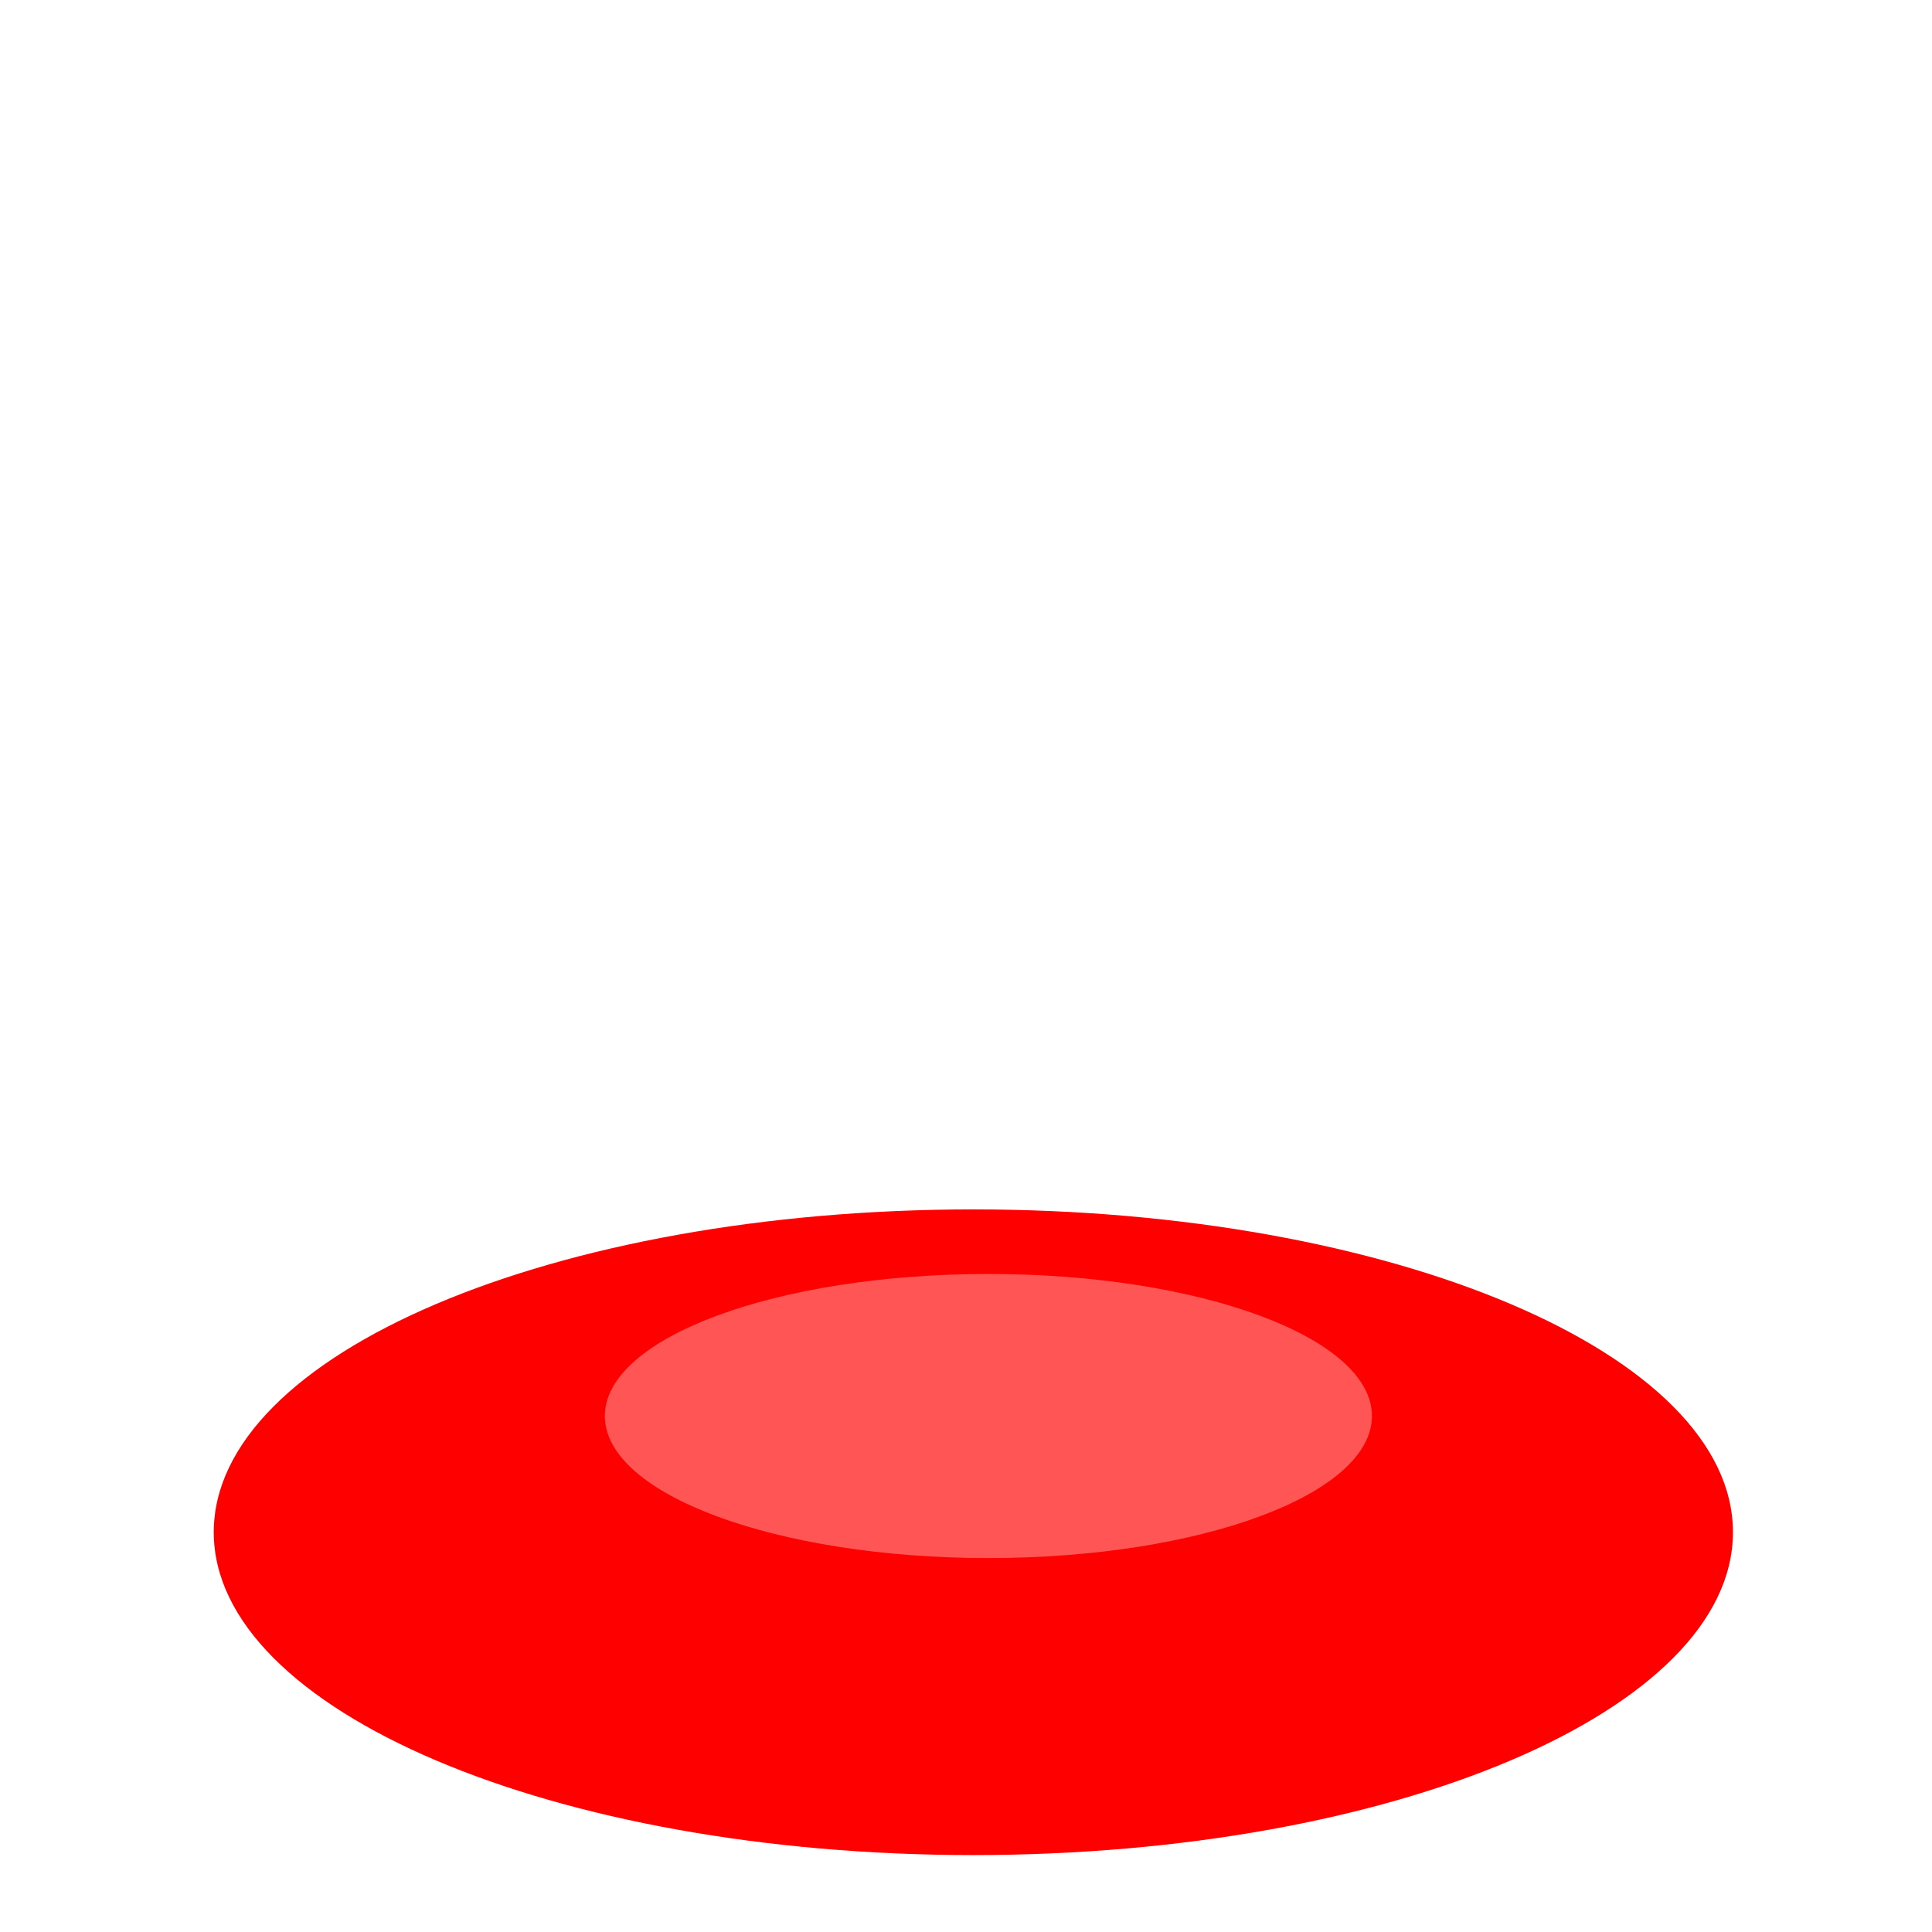
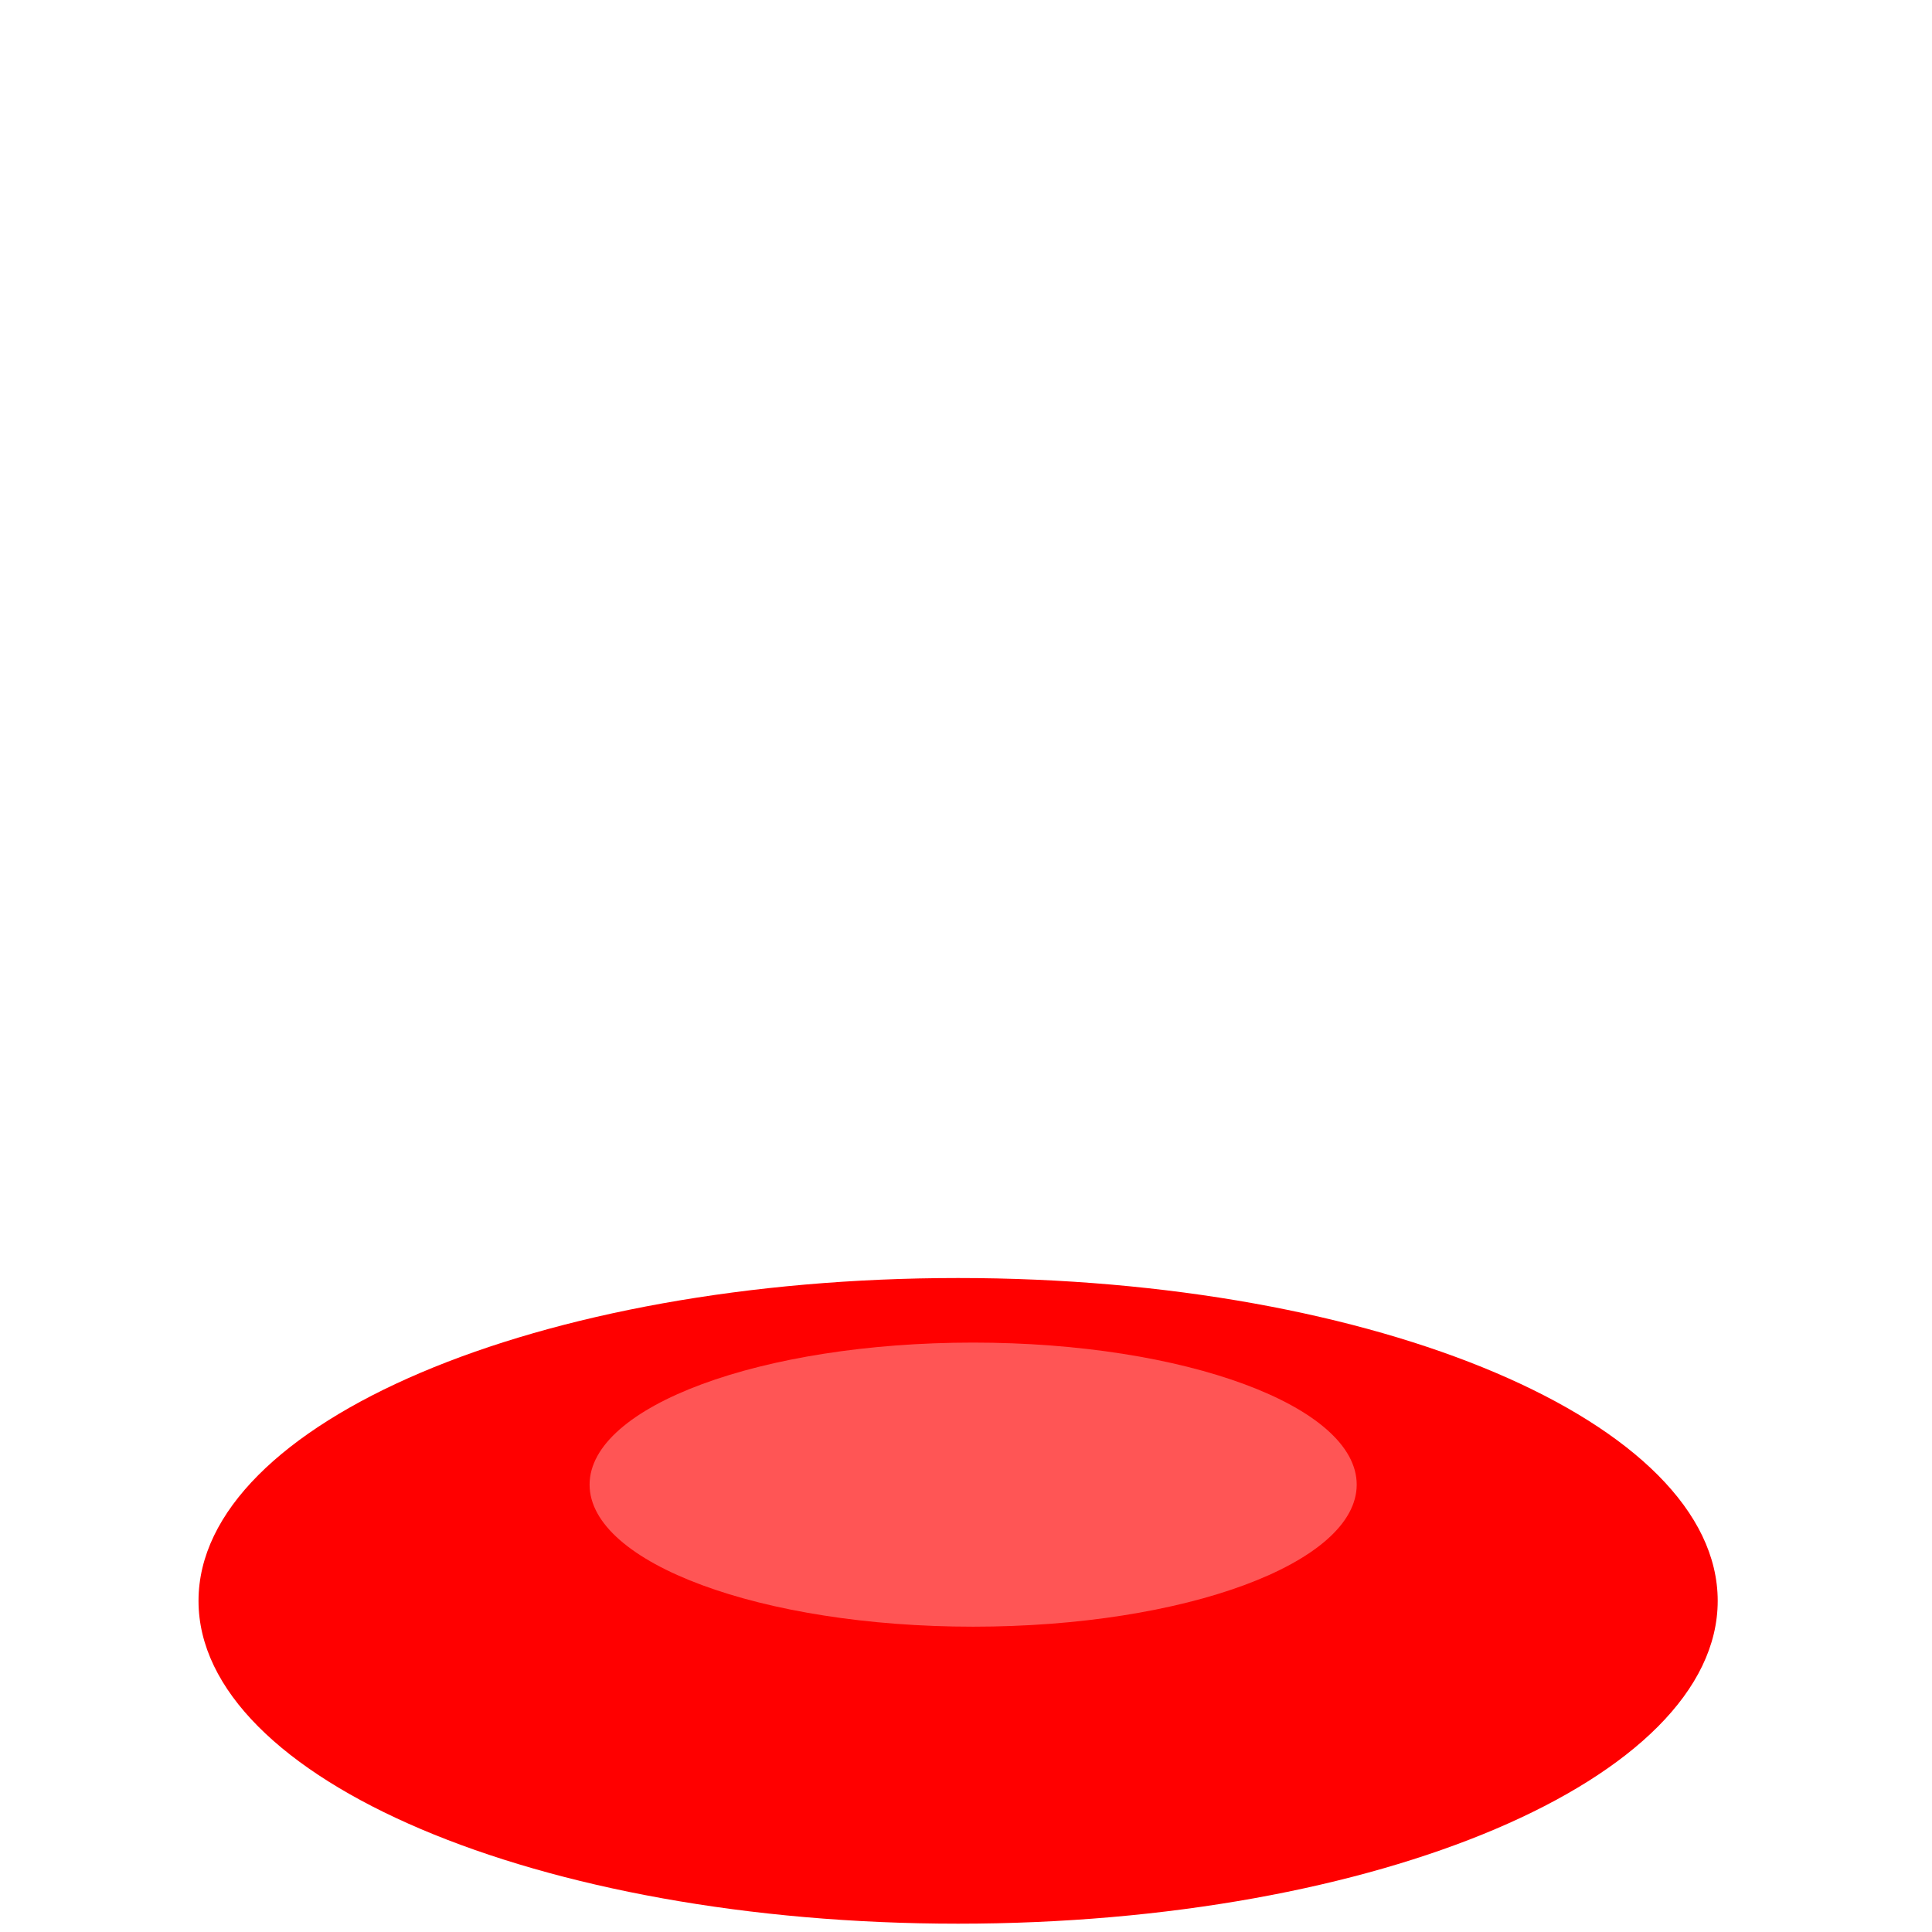
<svg xmlns="http://www.w3.org/2000/svg" xmlns:xlink="http://www.w3.org/1999/xlink" width="32px" height="32px" id="svg2429">
  <defs id="defs2431">
    <linearGradient id="linearGradient5605">
      <stop style="stop-color:#4e9a06;stop-opacity:1" offset="0" id="stop5607" />
      <stop style="stop-color:#000000;stop-opacity:0;" offset="1" id="stop5609" />
    </linearGradient>
    <linearGradient id="linearGradient3163">
      <stop style="stop-color:#918378;stop-opacity:1" offset="0" id="stop3165" />
      <stop style="stop-color:#040404;stop-opacity:1" offset="1" id="stop3167" />
    </linearGradient>
    <linearGradient id="linearGradient3238">
      <stop style="stop-color:#76e909;stop-opacity:1;" offset="0" id="stop3240" />
      <stop style="stop-color:#3d7904;stop-opacity:1" offset="1" id="stop3242" />
    </linearGradient>
    <linearGradient xlink:href="#linearGradient5605" id="linearGradient5611" x1="134.958" y1="326.759" x2="134.958" y2="272.324" gradientUnits="userSpaceOnUse" />
  </defs>
  <g id="layer1">
-     <g id="g3538" transform="matrix(0.4932564,0,0,0.4234607,-91.87682,-110.7712)">
+     <g id="g3538" transform="matrix(0.4932564,0,0,0.4234607,-92.1294,-109.6346)">
      <path d="M 244.457,321.517 A 25.506,12.627 0 1 1 193.444,321.517 A 25.506,12.627 0 1 1 244.457,321.517 z" id="path3540" style="opacity:1;fill:#ff0000;fill-opacity:1;fill-rule:nonzero;stroke:none;stroke-width:3;stroke-linecap:butt;stroke-linejoin:miter;marker:none;marker-start:none;marker-mid:none;marker-end:none;stroke-miterlimit:4;stroke-dasharray:none;stroke-dashoffset:0;stroke-opacity:1;visibility:visible;display:inline;overflow:visible;enable-background:accumulate" />
      <path transform="matrix(1,0,0,0.6875,125.764,104.2621)" d="M 106.571,309.395 A 12.879,8.081 0 1 1 80.812,309.395 A 12.879,8.081 0 1 1 106.571,309.395 z" id="path3542" style="opacity:1;fill:#ff5555;fill-opacity:1;fill-rule:nonzero;stroke:none;stroke-width:3;stroke-linecap:butt;stroke-linejoin:miter;marker:none;marker-start:none;marker-mid:none;marker-end:none;stroke-miterlimit:4;stroke-dasharray:none;stroke-dashoffset:0;stroke-opacity:1;visibility:visible;display:inline;overflow:visible;enable-background:accumulate" />
    </g>
  </g>
</svg>
